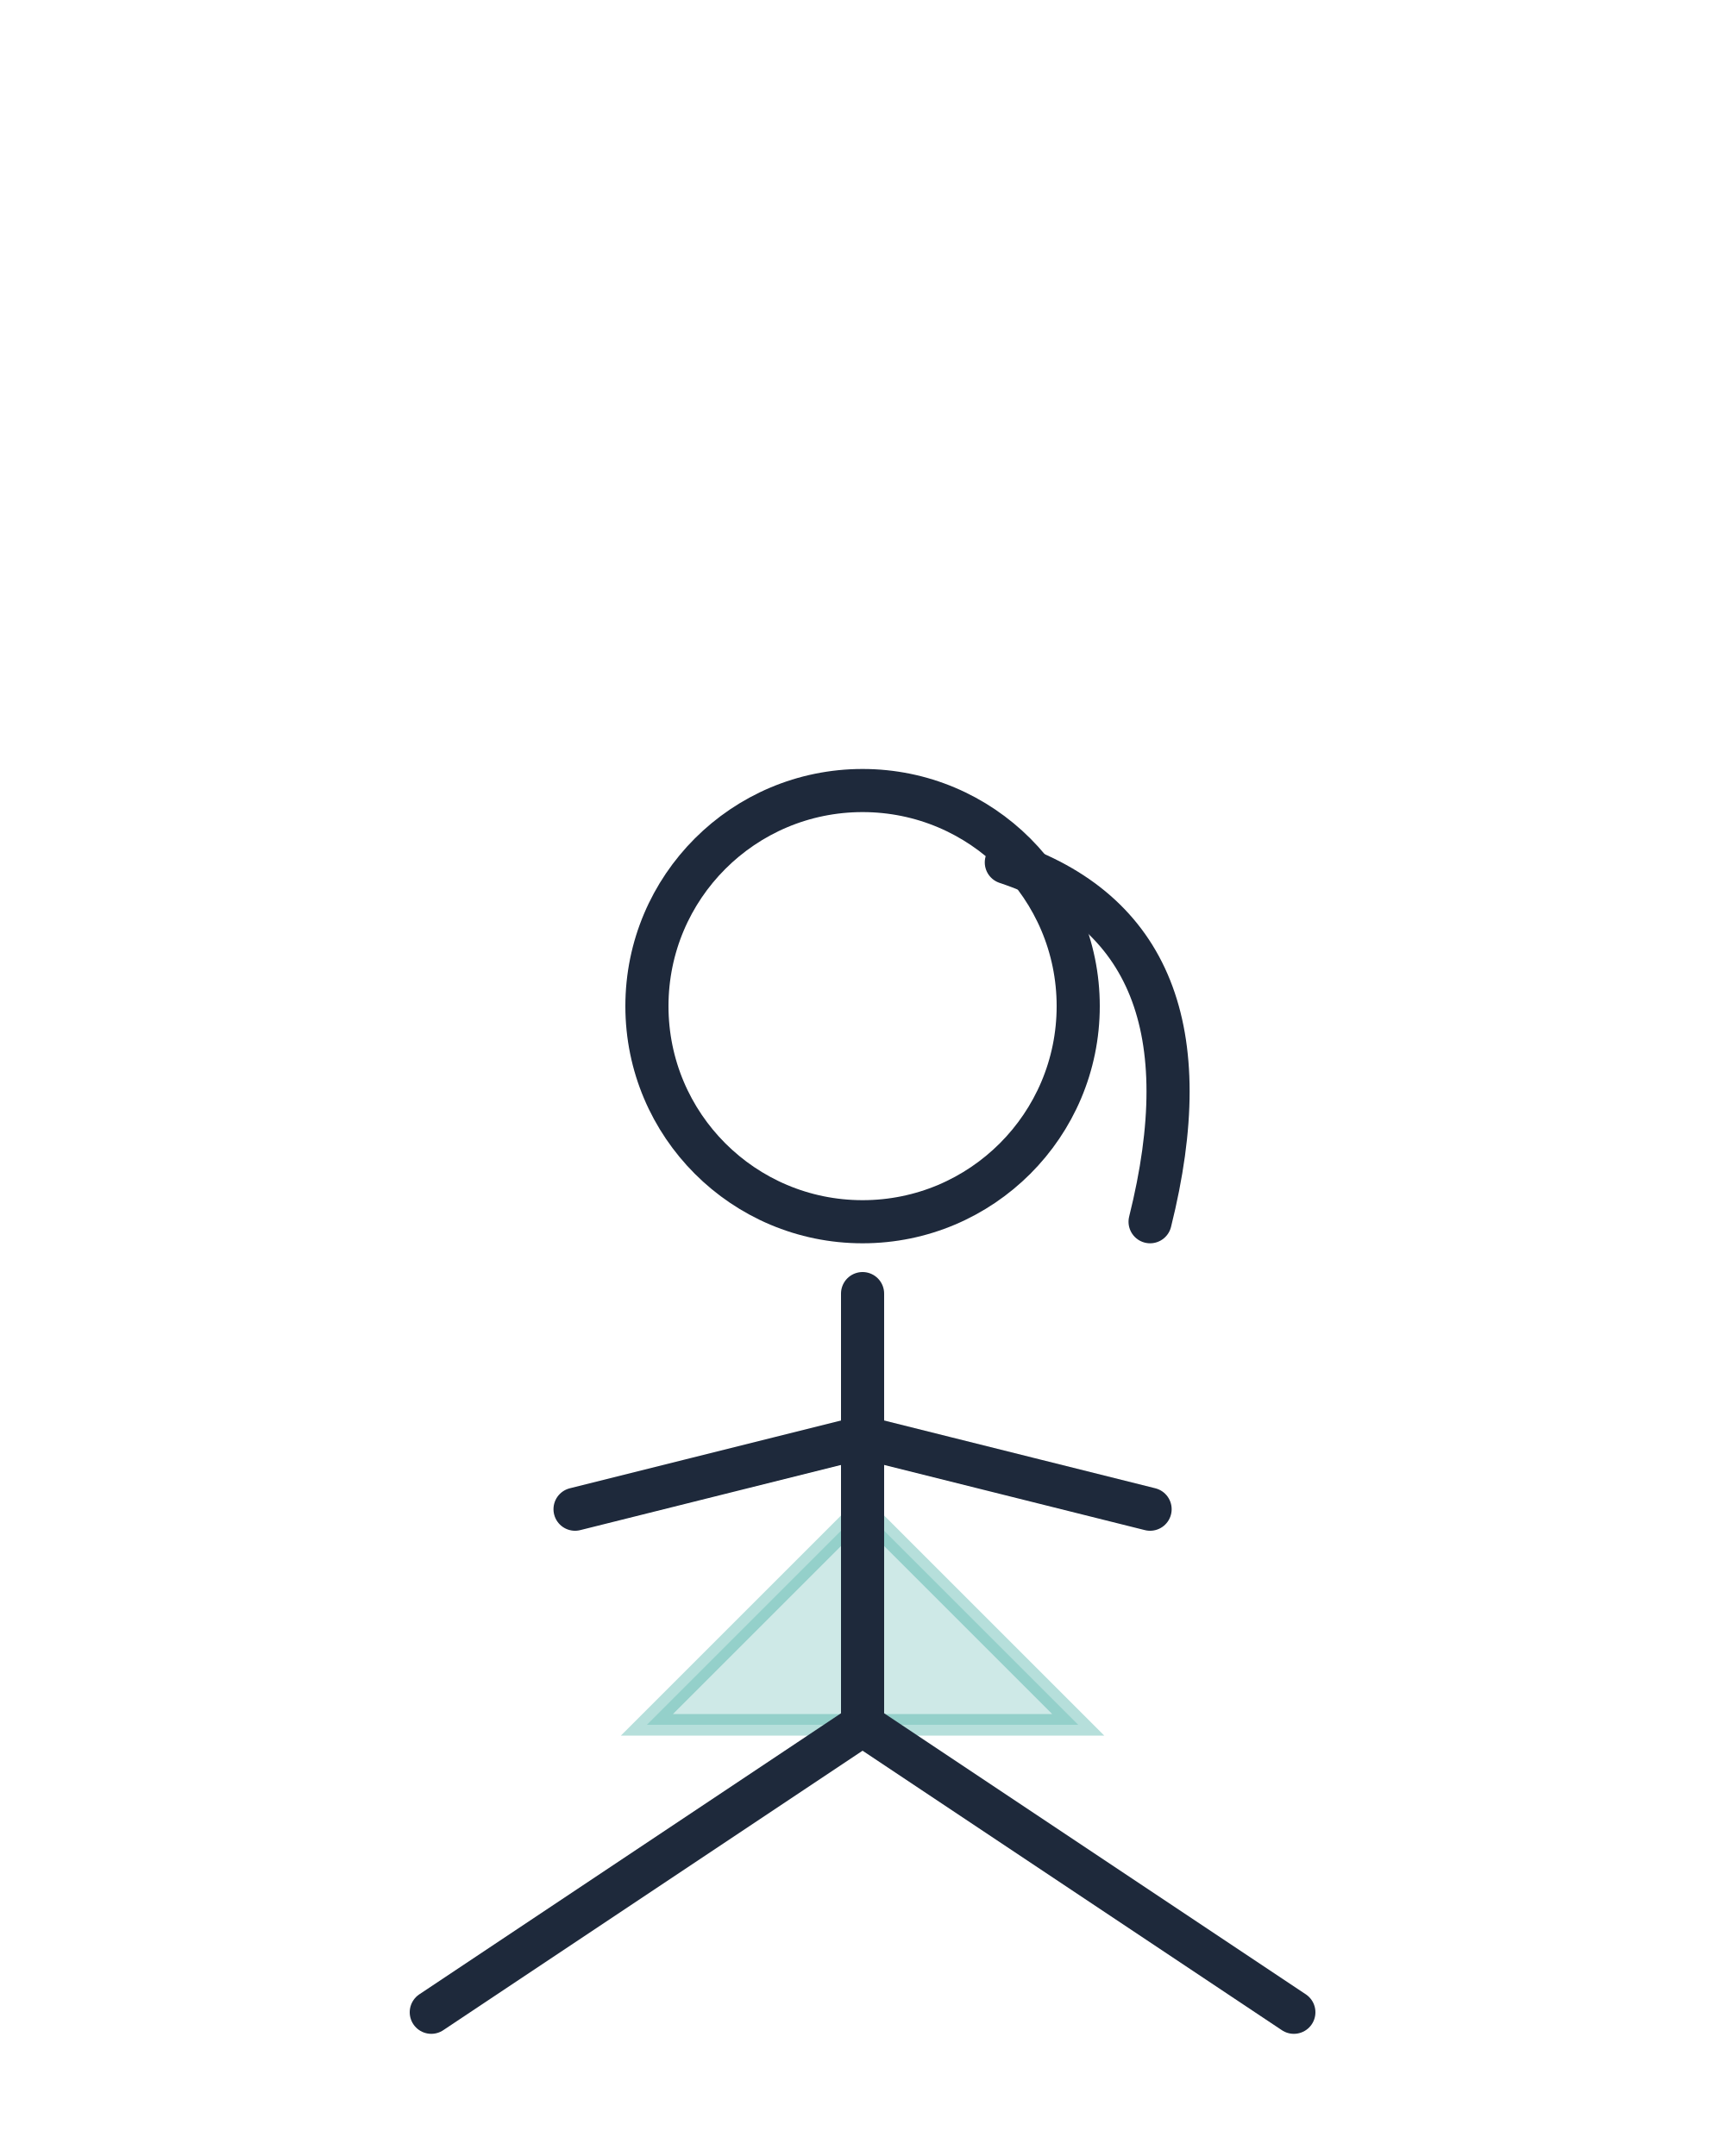
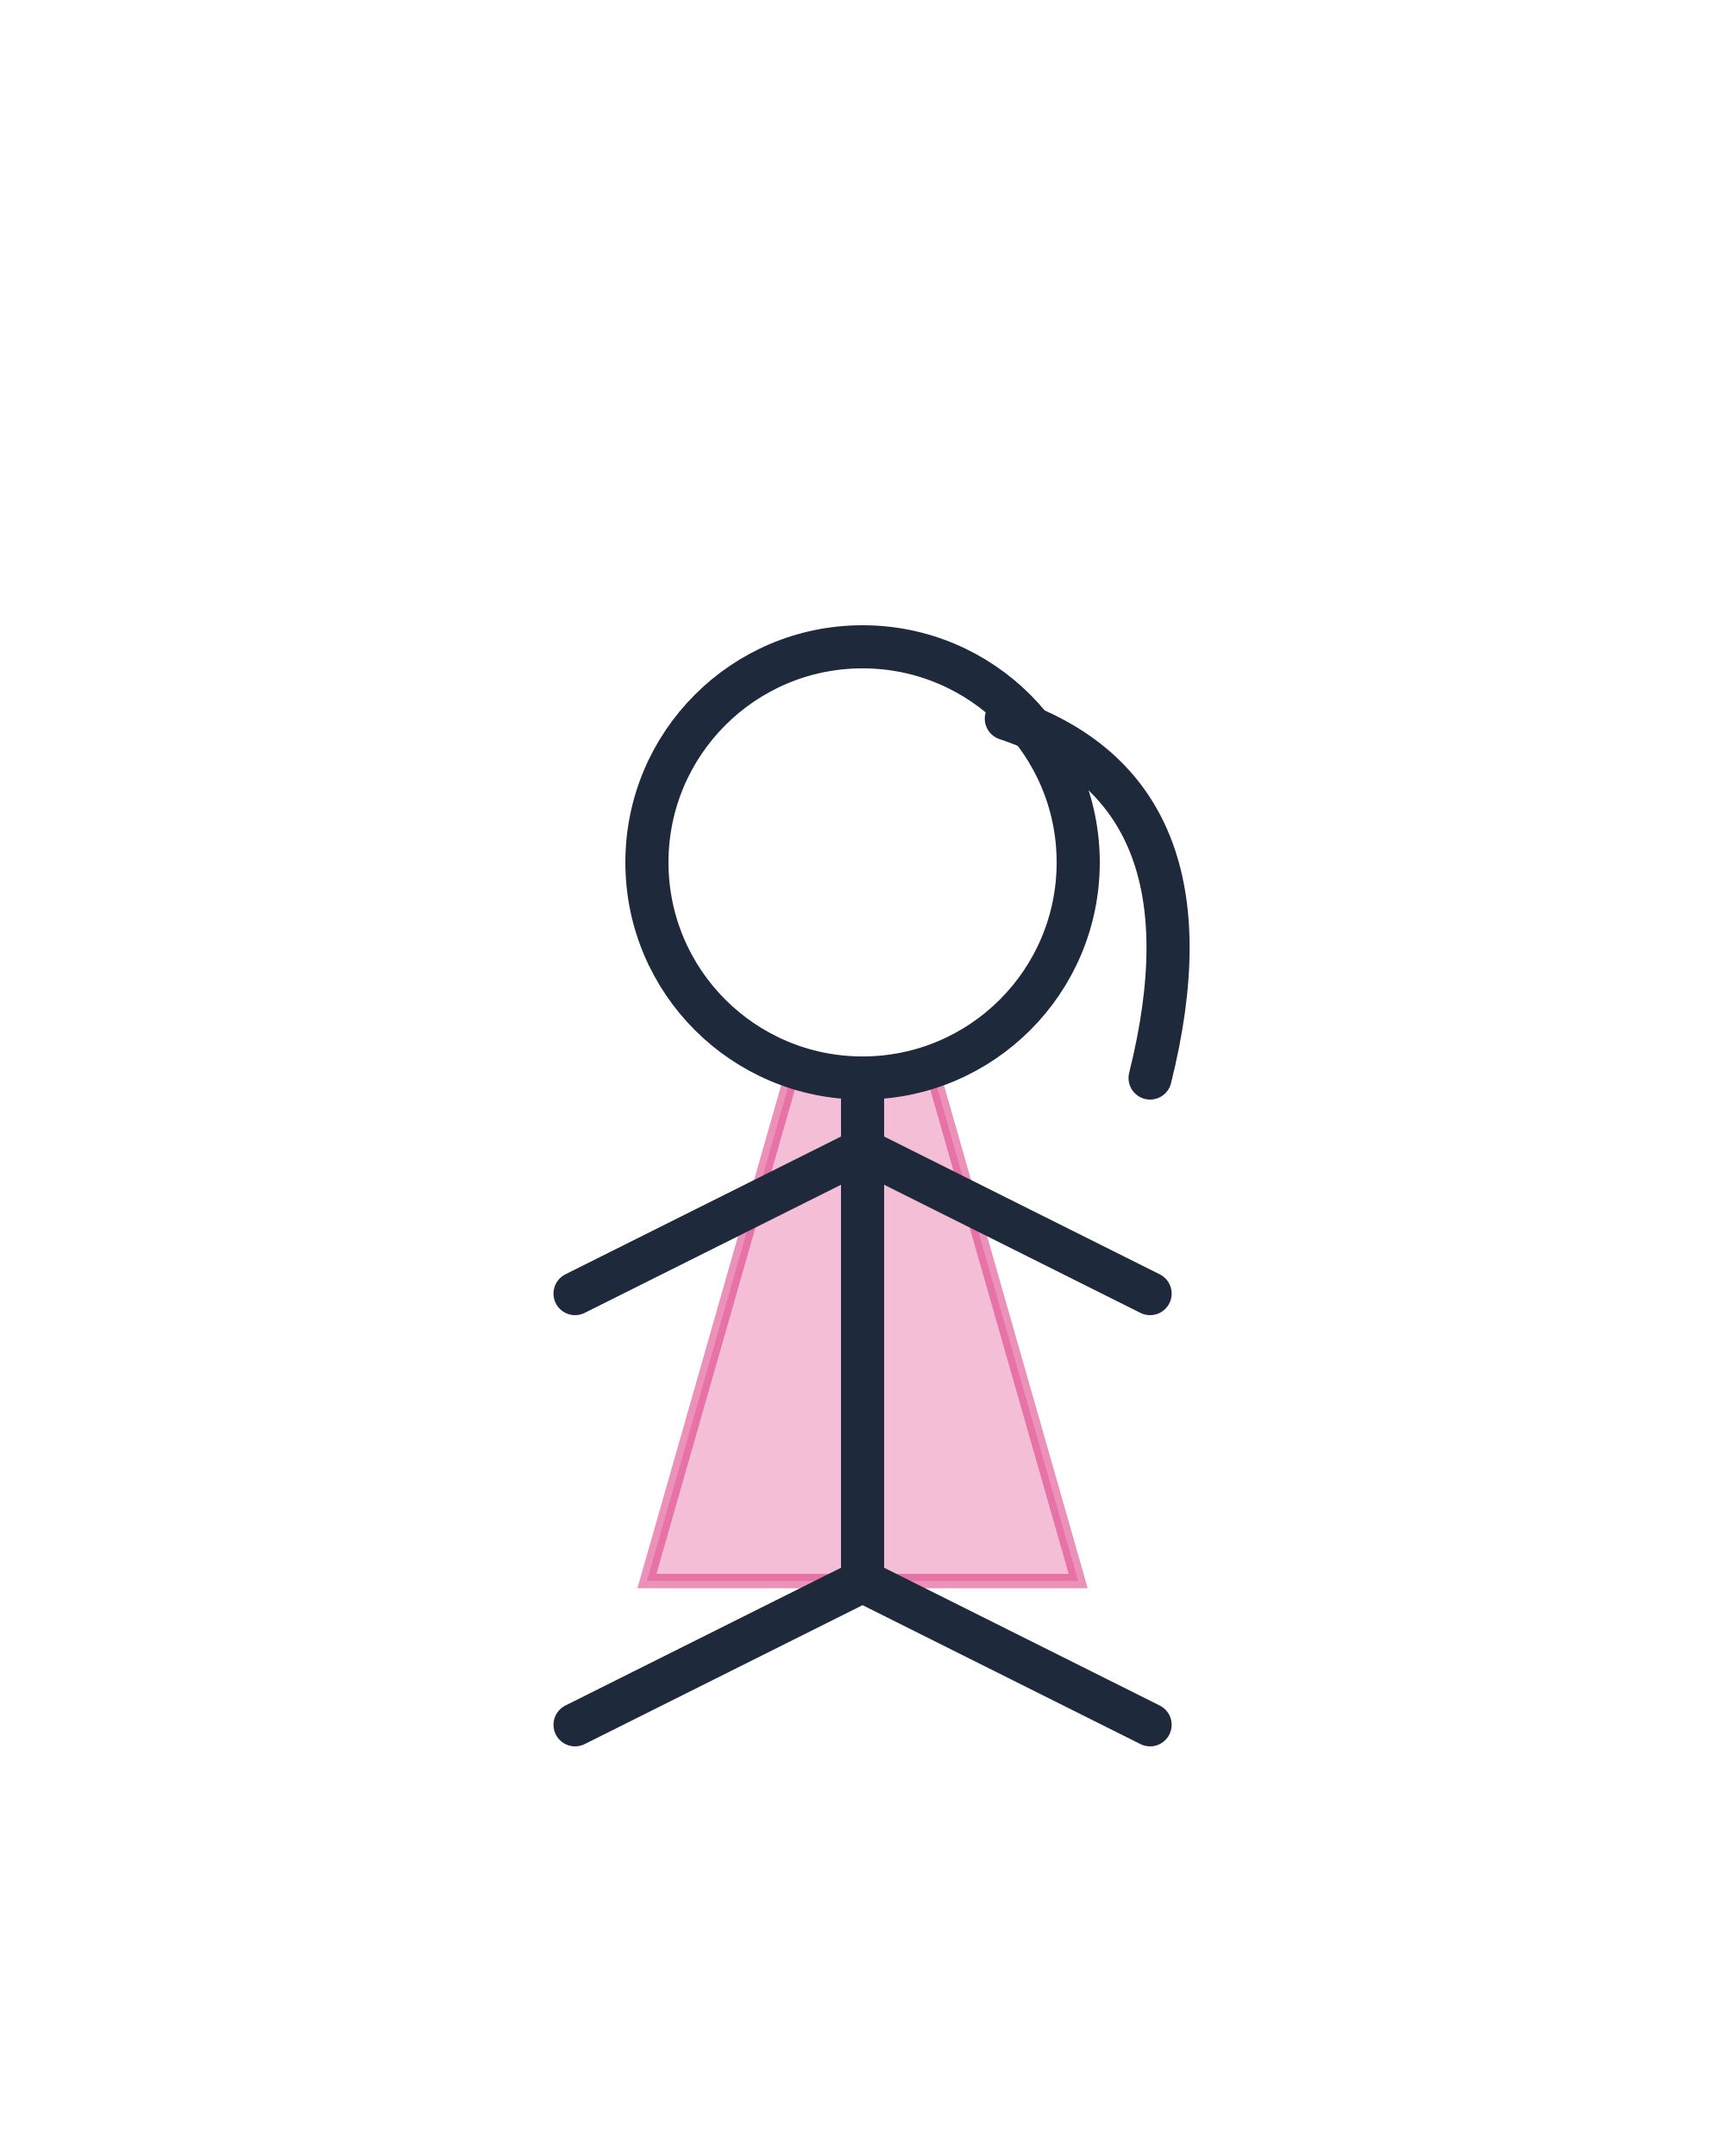
<svg xmlns="http://www.w3.org/2000/svg" width="120" height="150" viewBox="0 0 100 150" fill="none">
-   <path d="M35,120 L65,120 L50,105 Z" fill="#0d9488" fill-opacity="0.2" stroke="#0d9488" stroke-width="1.5" stroke-opacity="0.3" />
-   <circle cx="50" cy="70" r="15" stroke="#1e293b" stroke-width="3" />
-   <path d="M60,60 Q75,65 70,85" stroke="#1e293b" stroke-width="3" stroke-linecap="round" />
-   <path d="M50,90 L50,120" stroke="#1e293b" stroke-width="3" stroke-linecap="round" />
-   <path d="M30,105 L50,100 L70,105" stroke="#1e293b" stroke-width="3" stroke-linecap="round" />
-   <path d="M20,140 L50,120 L80,140" stroke="#1e293b" stroke-width="3" stroke-linecap="round" />
+   <path d="M35,110 L65,110 L55,75 L45,75 Z" fill="#db2777" fill-opacity="0.3" stroke="#db2777" stroke-width="1" stroke-opacity="0.5" />
+   <circle cx="50" cy="60" r="15" stroke="#1e293b" stroke-width="3" />
+   <path d="M60,50 Q75,55 70,75" stroke="#1e293b" stroke-width="3" stroke-linecap="round" />
+   <path d="M50,75 L50,110" stroke="#1e293b" stroke-width="3" stroke-linecap="round" />
+   <path d="M30,90 L50,80 L70,90" stroke="#1e293b" stroke-width="3" stroke-linecap="round" />
+   <path d="M30,120 L50,110 L70,120" stroke="#1e293b" stroke-width="3" stroke-linecap="round" />
</svg>
